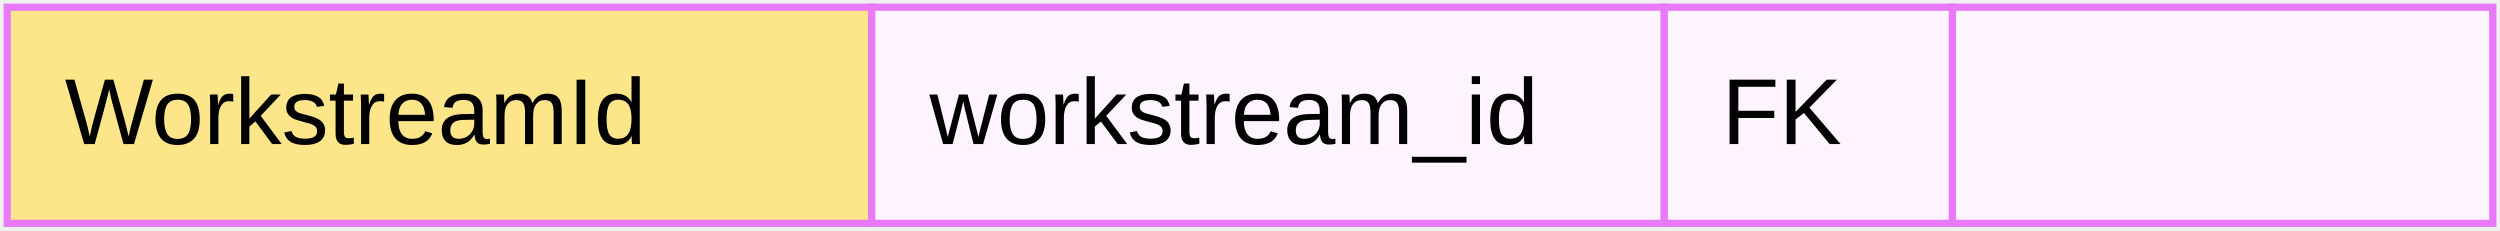
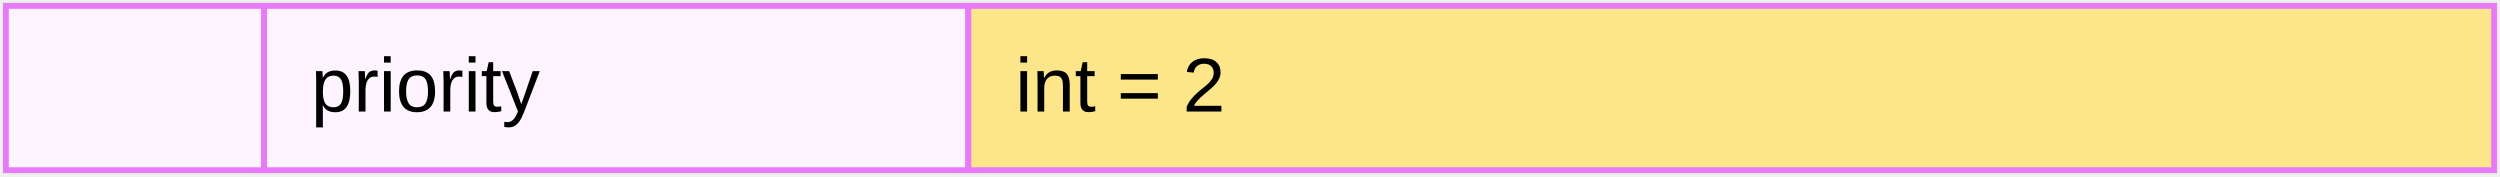
- <svg xmlns="http://www.w3.org/2000/svg" width="347" height="32" viewBox="0 0 347 32">
+ <svg xmlns="http://www.w3.org/2000/svg" width="426" height="30" viewBox="0 0 426 30">
  <style>
  text { font-family: Recursive Variable, arial, sans-serif; font-size: 13px; fill: #000; }
  marker path, marker circle { stroke: #000; stroke-width: 2; fill: none; }
  marker circle { fill: #fff; }
  .line { stroke: #000; stroke-width: 2; fill: none; }
  .dashed { stroke-dasharray: 2 2; }
  .box { fill: #fdf4ff; stroke: #e879f9; stroke-width: 1; }
  .hi { fill: #fde68a; stroke: #e879f9; stroke-width: 1; }
</style>
  <defs>
    <marker id="oneEnd" refX="18" refY="9" markerWidth="18" markerHeight="18" orient="auto" markerUnits="userSpaceOnUse">
      <path d="M3,0 L3,18 M9,0 L9,18" />
    </marker>
    <marker id="oneStart" refX="0" refY="9" markerWidth="18" markerHeight="18" orient="auto" markerUnits="userSpaceOnUse">
      <path d="M9,0 L9,18 M15,0 L15,18" />
    </marker>
    <marker id="zeroOneEnd" refX="30" refY="9" markerWidth="30" markerHeight="18" orient="auto" markerUnits="userSpaceOnUse">
      <circle cx="9" cy="9" r="6" />
      <path d="M21,0 L21,18" />
    </marker>
    <marker id="zeroManyEnd" refX="39" refY="18" markerWidth="57" markerHeight="36" orient="auto" markerUnits="userSpaceOnUse">
      <circle cx="9" cy="18" r="6" />
      <path d="M21,18 Q39,0 57,18 Q39,36 21,18" />
    </marker>
    <marker id="zeroManyStart" refX="18" refY="18" markerWidth="57" markerHeight="36" orient="auto" markerUnits="userSpaceOnUse">
      <circle cx="48" cy="18" r="6" />
      <path d="M0,18 Q18,0 36,18 Q18,36 0,18" />
    </marker>
  </defs>
-   <rect class="hi" x="1" y="1" width="120" height="30" />
-   <text x="9" y="20">WorkstreamId</text>
-   <rect class="box" x="121" y="1" width="110" height="30" />
-   <text x="129" y="20">workstream_id</text>
-   <rect class="box" x="231" y="1" width="40" height="30" />
-   <text x="239" y="20">FK</text>
-   <rect class="box" x="271" y="1" width="75" height="30" />
+   <rect class="box" x="1" y="1" width="44" height="28" />
+   <rect class="box" x="45" y="1" width="120" height="28" />
+   <text x="53" y="19">priority</text>
+   <rect class="hi" x="165" y="1" width="260" height="28" />
+   <text x="173" y="19">int = 2</text>
</svg>
